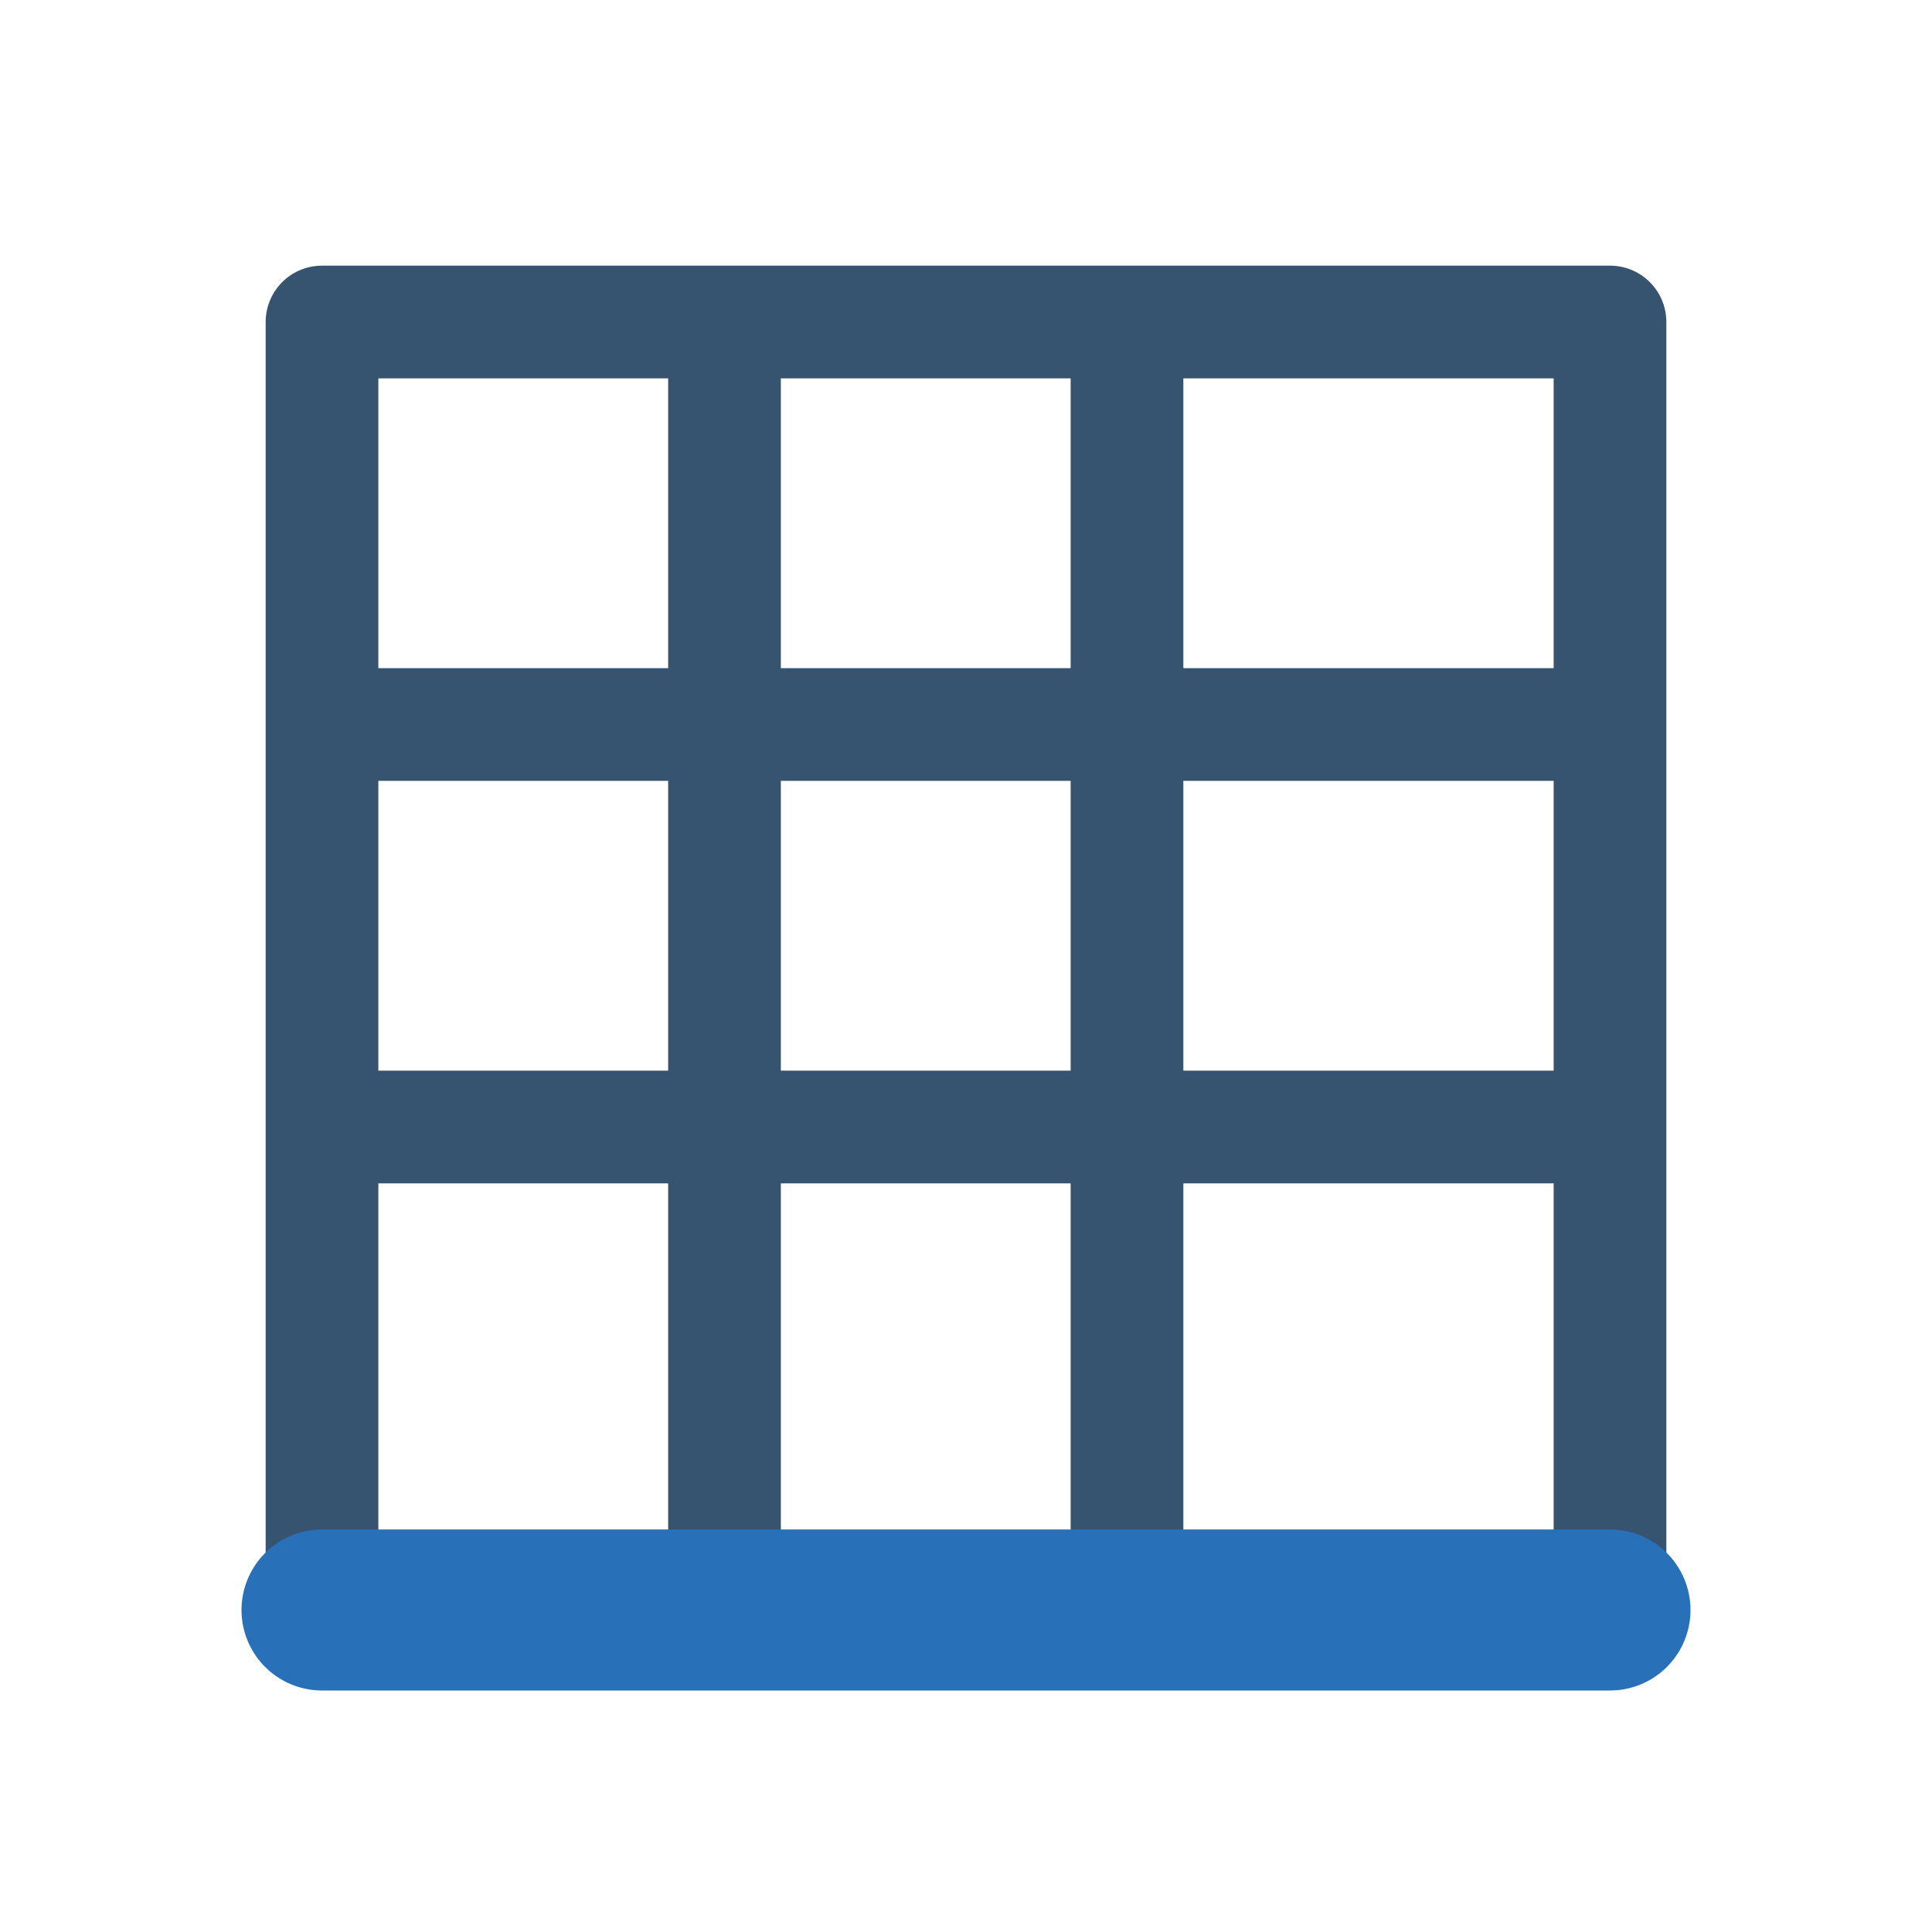
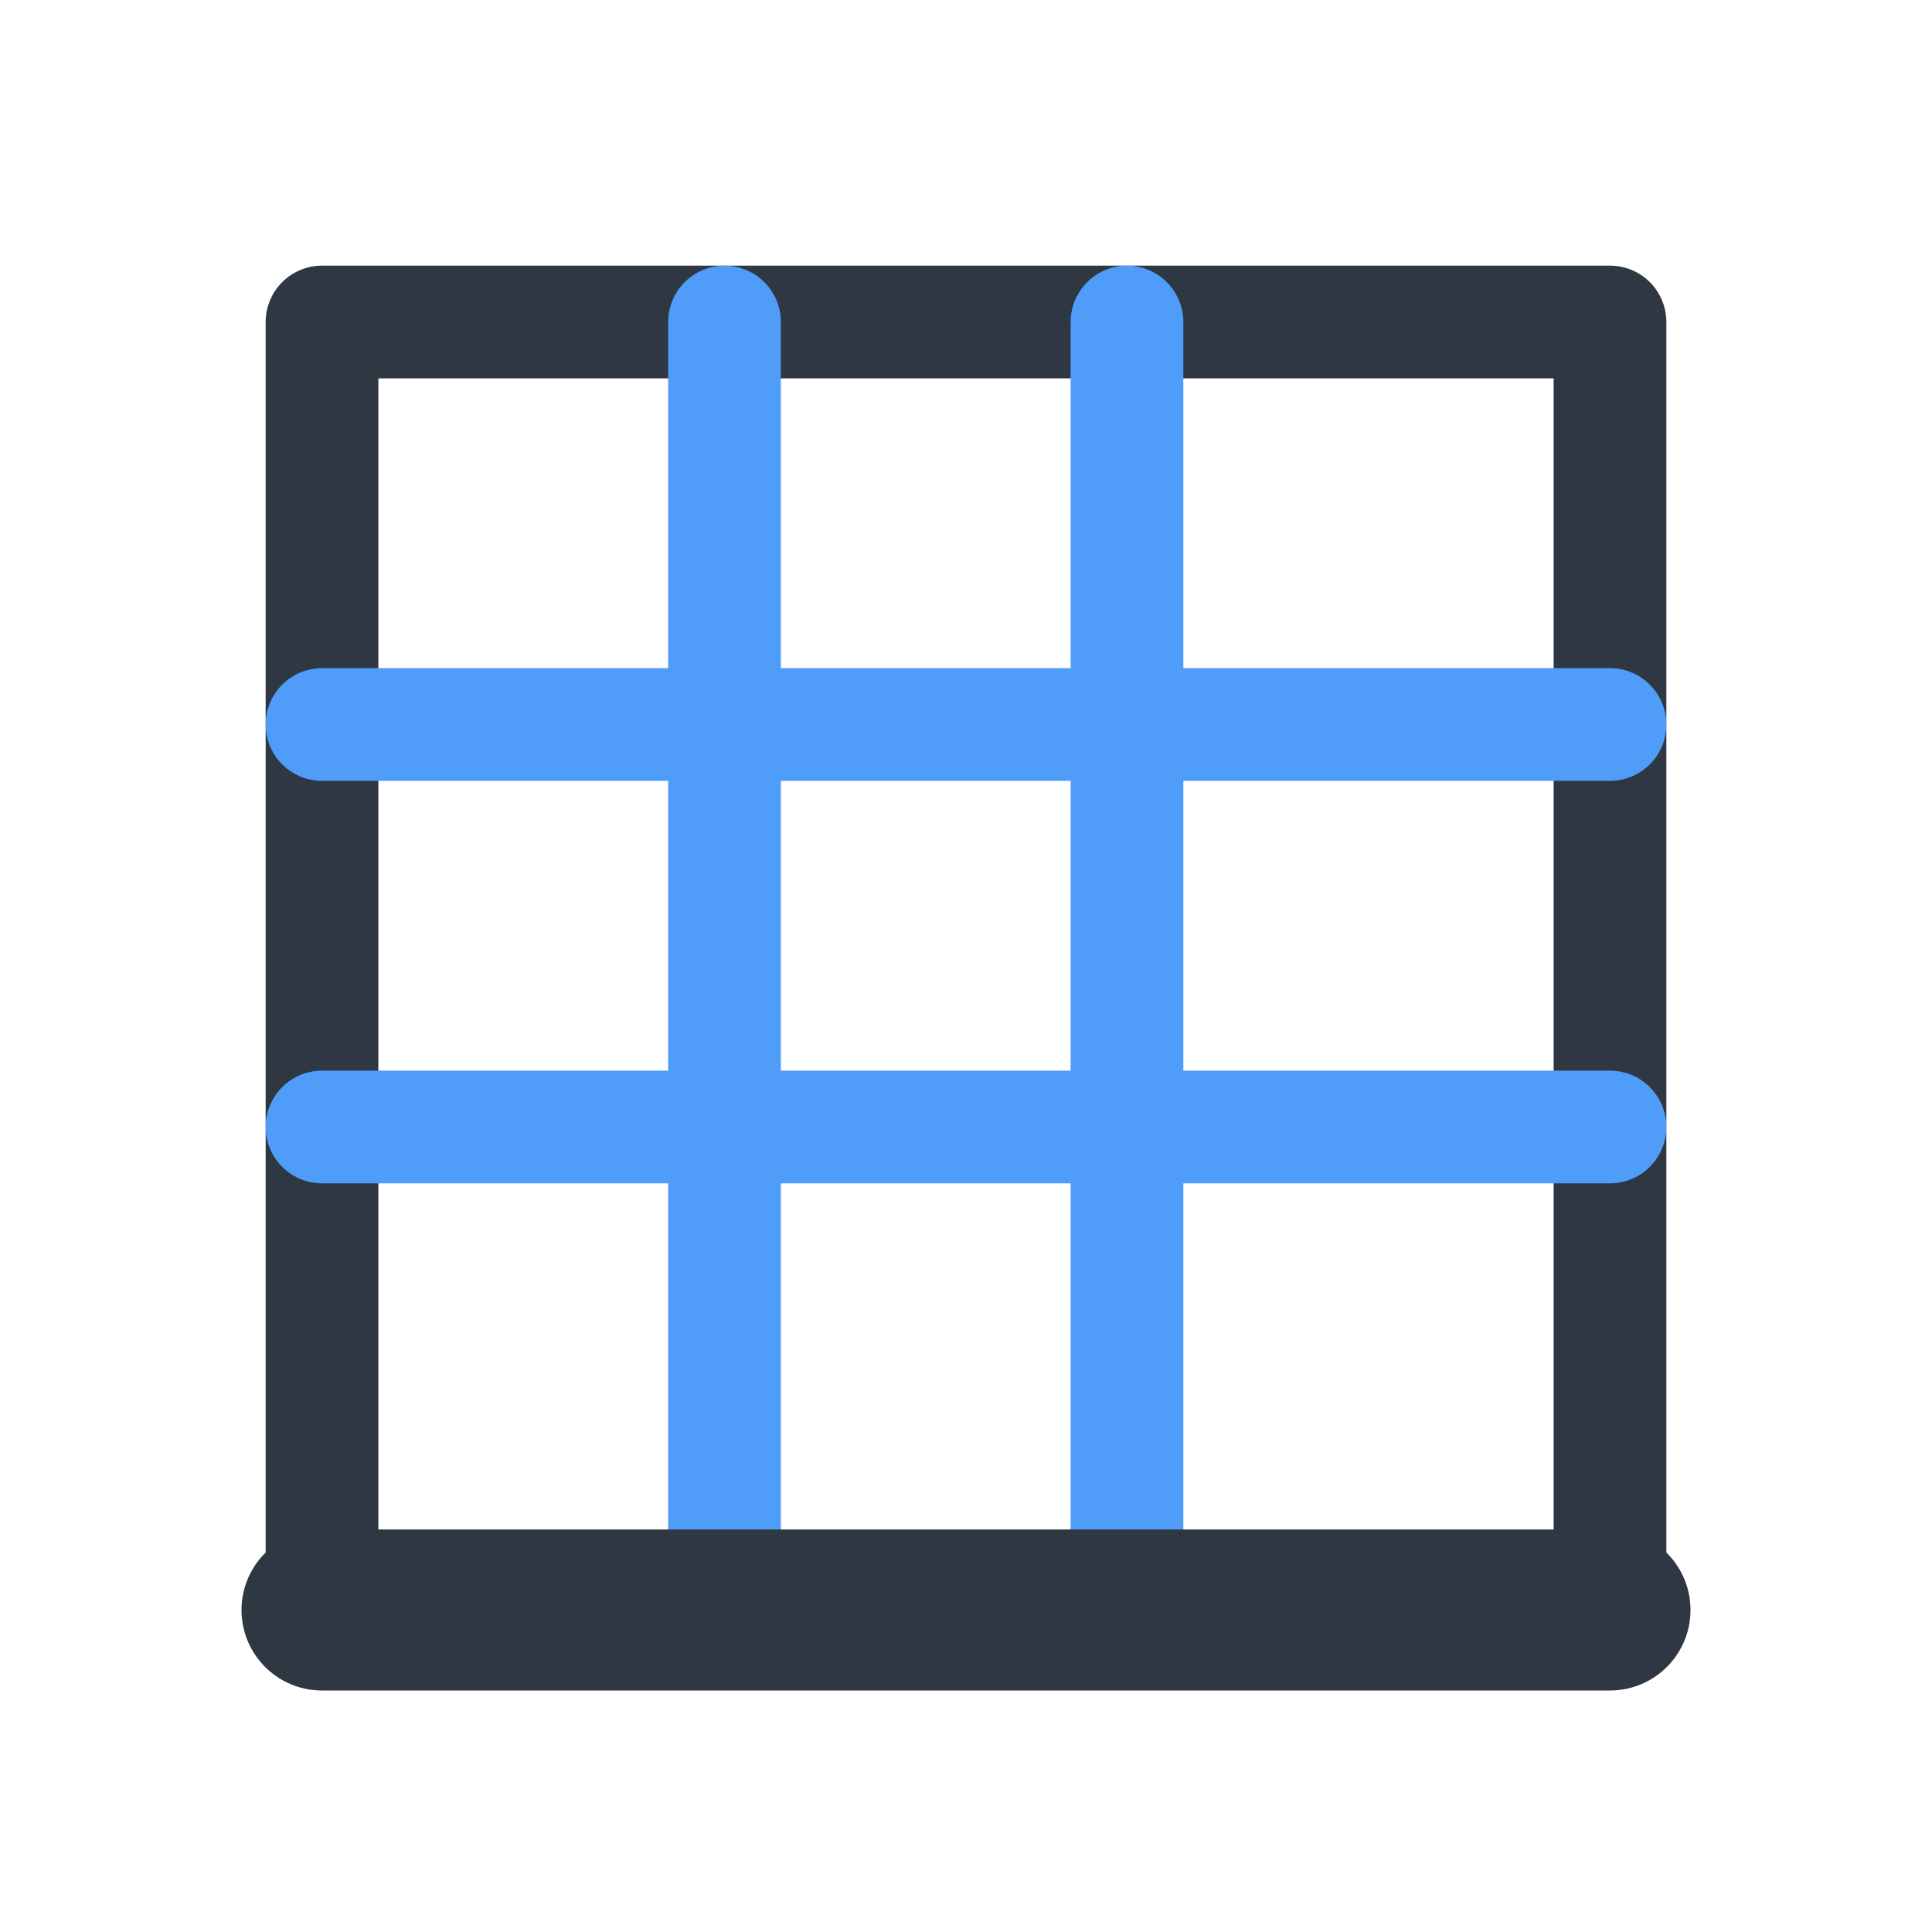
- <svg xmlns="http://www.w3.org/2000/svg" width="24" height="24" viewBox="0 0 24 24" fill="none" stroke="#36536f" stroke-width="1.4" stroke-linecap="round" stroke-linejoin="round">
-   <path d="M4 4h16v16H4zM4 9h16M4 14h16M9 4v16M14 4v16" />
-   <path d="M4 20h16" stroke="#2871b9" stroke-width="2" />
+ <svg xmlns="http://www.w3.org/2000/svg" width="24" height="24" viewBox="0 0 24 24" fill="none" stroke="#2f3742" stroke-width="1.4" stroke-linecap="round" stroke-linejoin="round">
+   <path d="M4 4h16v16H4z" />
+   <path d="M4 9h16M4 14h16M9 4v16M14 4v16" stroke="#4f9cf9" />
+   <path d="M4 20h16" stroke="#2f3742" stroke-width="2" />
</svg>
